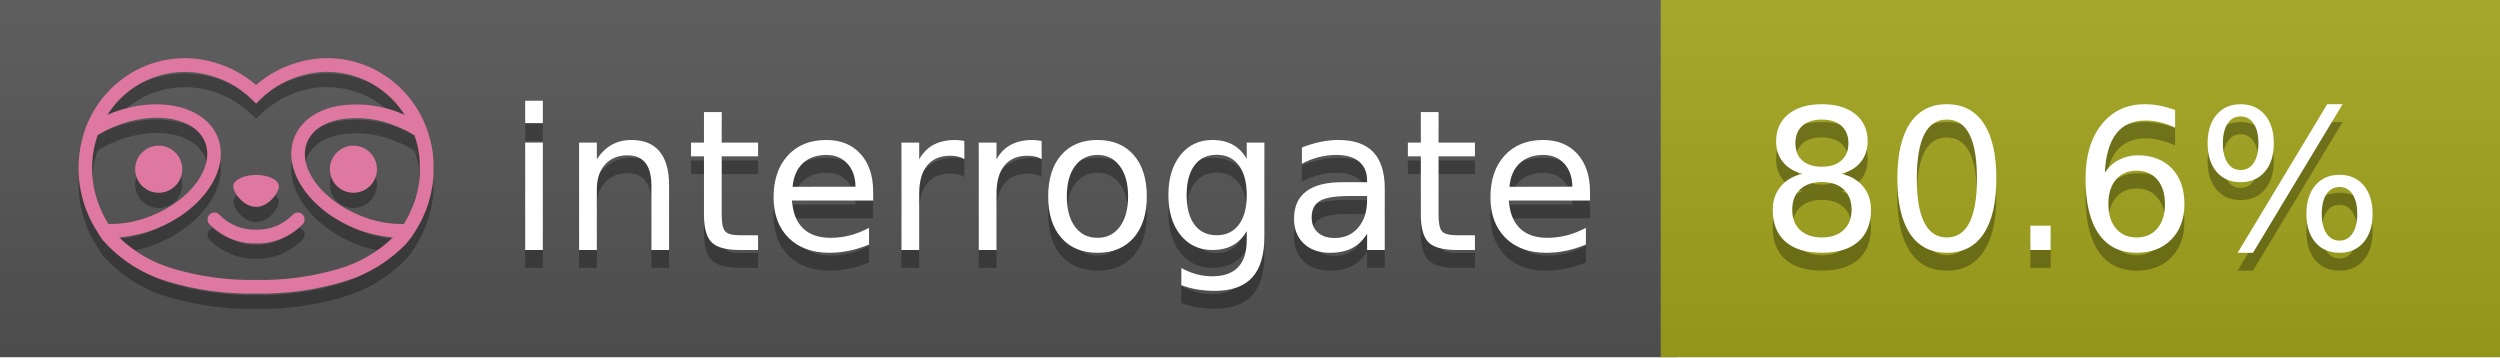
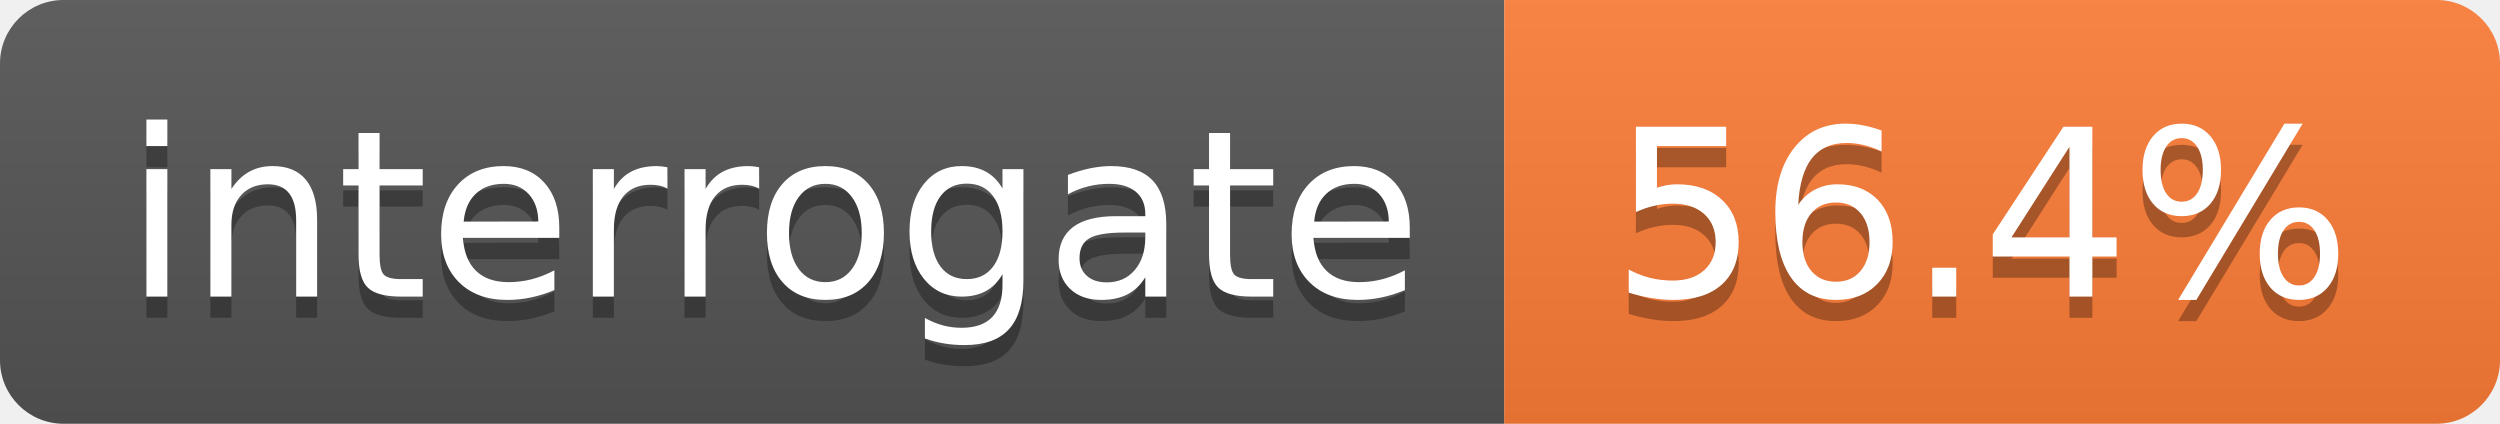
- <svg xmlns="http://www.w3.org/2000/svg" width="140" height="20" viewBox="0 0 140 20" version="1.1" xml:space="preserve" style="fill-rule:evenodd;clip-rule:evenodd;stroke-linejoin:round;stroke-miterlimit:2;">
-   <g transform="matrix(1,0,0,1,22,0)">
-     <g id="backgrounds" transform="matrix(1.32789,0,0,1,-22.3892,0)">
-       <rect x="0" y="0" width="71" height="20" style="fill:rgb(85,85,85);" />
-     </g>
-     <rect x="71" y="0" width="47" height="20" data-interrogate="color" style="fill:#a4a61d" />
-     <g transform="matrix(1.19746,0,0,1,-22.3744,-4.85723e-16)">
-       <rect x="0" y="0" width="118" height="20" style="fill:url(#_Linear1);" />
-     </g>
+ <svg xmlns="http://www.w3.org/2000/svg" width="118" height="20">
+   <linearGradient id="s" x2="0" y2="100%">
+     <stop offset="0" stop-color="#bbb" stop-opacity=".1" />
+     <stop offset="1" stop-opacity=".1" />
+   </linearGradient>
+   <clipPath id="r">
+     <rect width="118" height="20" rx="3" fill="#fff" />
+   </clipPath>
+   <g clip-path="url(#r)">
+     <rect width="71" height="20" fill="#555" />
+     <rect x="71" width="47" height="20" fill="#fe7d37" />
+     <rect width="118" height="20" fill="url(#s)" />
  </g>
  <g fill="#fff" text-anchor="middle" font-family="DejaVu Sans,Verdana,Geneva,sans-serif" font-size="110">
-     <text x="590" y="150" fill="#010101" fill-opacity=".3" transform="scale(.1)" textLength="610">interrogate</text>
-     <text x="590" y="140" transform="scale(.1)" textLength="610">interrogate</text>
-     <text x="1160" y="150" fill="#010101" fill-opacity=".3" transform="scale(.1)" textLength="370" data-interrogate="result">80.6%</text>
-     <text x="1160" y="140" transform="scale(.1)" textLength="370" data-interrogate="result">80.6%</text>
+     <text x="365" y="150" fill="#010101" fill-opacity=".3" transform="scale(.1)" textLength="610">interrogate</text>
+     <text x="365" y="140" transform="scale(.1)" textLength="610">interrogate</text>
+     <text x="935" y="150" fill="#010101" fill-opacity=".3" transform="scale(.1)" textLength="370">56.4%</text>
+     <text x="935" y="140" transform="scale(.1)" textLength="370">56.4%</text>
  </g>
-   <g id="logo-shadow" transform="matrix(0.854876,0,0,0.854876,-6.73514,1.732)">
-     <g transform="matrix(0.299012,0,0,0.299012,9.70229,-6.68582)">
-       <path d="M50,64.25C52.76,64.25 55,61.13 55,59.75C55,58.37 52.76,57.25 50,57.25C47.24,57.25 45,58.37 45,59.75C45,61.13 47.24,64.25 50,64.25Z" style="fill:rgb(1,1,1);fill-opacity:0.3;fill-rule:nonzero;" />
-     </g>
-     <g transform="matrix(0.299012,0,0,0.299012,9.70229,-6.68582)">
-       <path d="M88,49.05C86.506,43.475 83.018,38.638 78.2,35.46C72.969,32.002 66.539,30.844 60.43,32.26C56.576,33.145 52.995,34.958 50,37.54C46.998,34.958 43.411,33.149 39.55,32.27C33.441,30.853 27.011,32.011 21.78,35.47C16.97,38.652 13.489,43.489 12,49.06L12,49.13C11.82,49.79 11.66,50.46 11.53,51.13C11.146,53.207 11.021,55.323 11.16,57.43C11.16,58.03 11.26,58.63 11.34,59.23C11.34,59.51 11.43,59.79 11.48,60.07C11.53,60.35 11.58,60.68 11.64,60.98C11.7,61.28 11.8,61.69 11.89,62.05C11.98,62.41 11.99,62.47 12.05,62.68C12.16,63.07 12.28,63.46 12.41,63.84L12.58,64.34C12.72,64.74 12.88,65.14 13.04,65.53L13.23,65.98C13.403,66.373 13.583,66.767 13.77,67.16L13.99,67.59C14.19,67.97 14.39,68.35 14.61,68.73L14.87,69.15C15.1,69.52 15.33,69.89 15.58,70.26L15.58,70.32L15.99,70.93C16.14,71.14 16.29,71.36 16.45,71.57C20.206,75.83 25.086,78.95 30.53,80.57C36.839,82.48 43.41,83.385 50,83.25C56.599,83.374 63.177,82.456 69.49,80.53C74.644,78.978 79.303,76.102 83,72.19C83.34,71.78 83.65,71.35 84,70.92L84.18,70.66L84.33,70.44L84.41,70.32C84.55,70.12 84.67,69.9 84.81,69.7C85.07,69.3 85.32,68.89 85.55,68.48C85.78,68.07 86.02,67.65 86.23,67.22C86.31,67.05 86.39,66.88 86.47,66.7C86.67,66.28 86.85,65.87 87.03,65.44L87.23,64.92C87.397,64.487 87.55,64.05 87.69,63.61L87.85,63.09C87.98,62.64 88.1,62.19 88.21,61.74C88.21,61.57 88.3,61.39 88.33,61.22C88.43,60.75 88.52,60.22 88.6,59.79C88.6,59.64 88.66,59.49 88.68,59.33C88.77,58.71 88.84,58.08 88.88,57.45L88.88,54.17C88.817,53.164 88.693,52.162 88.51,51.17C88.38,50.5 88.23,49.84 88.05,49.17L88,49.05ZM85.89,56.44L85.89,57.23C85.89,57.78 85.79,58.32 85.72,58.86C85.72,59.01 85.72,59.15 85.65,59.3C85.59,59.7 85.51,60.11 85.43,60.51L85.32,60.99C85.23,61.38 85.12,61.77 85.01,62.16C85.01,62.31 84.93,62.46 84.88,62.6C84.74,63.04 84.59,63.47 84.42,63.9L84.27,64.28C84.1,64.71 83.91,65.14 83.71,65.56C83.51,65.98 83.43,66.12 83.28,66.4L83.01,66.91C82.83,67.223 82.643,67.537 82.45,67.85L82.35,68.01C79.121,68.047 75.918,67.434 72.93,66.21C64.27,62.74 59,55.52 61.18,50.11C62.18,47.6 64.7,45.82 68.26,45.11C72.489,44.395 76.835,44.908 80.78,46.59C82.141,47.144 83.453,47.813 84.7,48.59C84.76,48.76 84.82,48.93 84.88,49.1C84.94,49.27 85.05,49.63 85.12,49.9C85.28,50.5 85.44,51.1 85.55,51.73C85.691,52.507 85.792,53.292 85.85,54.08L85.85,55.89C85.85,56.12 85.91,56.25 85.91,56.45L85.89,56.44ZM17.66,68C16.668,66.435 15.869,64.756 15.28,63L15.17,62.68C15.06,62.35 14.96,62.01 14.87,61.68C14.823,61.493 14.777,61.31 14.73,61.13C14.66,60.84 14.59,60.55 14.53,60.27C14.47,59.99 14.43,59.72 14.38,59.44C14.33,59.16 14.3,59 14.27,58.78C14.2,58.27 14.15,57.78 14.11,57.23L14.11,57.03C14.008,55.236 14.122,53.437 14.45,51.67C14.56,51.06 14.71,50.46 14.88,49.87C14.96,49.59 15.04,49.32 15.13,49.05C15.22,48.78 15.24,48.72 15.3,48.55C16.548,47.774 17.859,47.105 19.22,46.55C27.86,43.09 36.65,44.67 38.82,50.08C40.99,55.49 35.73,62.74 27.09,66.2C24.101,67.431 20.893,68.043 17.66,68ZM68.57,77.68C62.554,79.508 56.287,80.376 50,80.25C43.737,80.37 37.495,79.506 31.5,77.69C27.185,76.38 23.243,74.062 20,70.93C22.815,70.706 25.58,70.055 28.2,69C38.37,64.92 44.39,56 41.6,49C38.81,42 28.27,39.72 18.1,43.8L17.43,44.09C18.973,41.648 21.019,39.561 23.43,37.97C26.671,35.824 30.473,34.68 34.36,34.68C35.884,34.681 37.404,34.852 38.89,35.19C42.694,36.049 46.191,37.935 49,40.64L50,41.64L51,40.64C53.797,37.937 57.279,36.049 61.07,35.18C66.402,33.947 72.014,34.968 76.57,38C78.98,39.588 81.026,41.671 82.57,44.11L81.9,43.82C77.409,41.921 72.464,41.355 67.66,42.19C63.08,43.12 59.79,45.54 58.39,49.02C55.6,55.97 61.62,64.94 71.79,69.02C74.414,70.07 77.182,70.714 80,70.93C76.776,74.05 72.859,76.363 68.57,77.68Z" style="fill:rgb(1,1,1);fill-opacity:0.3;fill-rule:nonzero;" />
-     </g>
-     <g transform="matrix(0.299012,0,0,0.299012,9.70229,-6.68582)">
-       <circle cx="71.33" cy="56" r="5.16" style="fill:rgb(1,1,1);fill-opacity:0.3;" />
-     </g>
-     <g transform="matrix(0.299012,0,0,0.299012,9.70229,-6.68582)">
-       <circle cx="28.67" cy="56" r="5.16" style="fill:rgb(1,1,1);fill-opacity:0.3;" />
-     </g>
-     <g transform="matrix(0.299012,0,0,0.299012,9.70229,-6.68582)">
-       <path d="M58,66C55.912,68.161 53.003,69.339 50,69.24C46.997,69.339 44.088,68.161 42,66C41.714,65.677 41.302,65.491 40.87,65.491C40.042,65.491 39.361,66.172 39.361,67C39.361,67.368 39.496,67.724 39.74,68C42.403,70.804 46.134,72.35 50,72.25C53.862,72.347 57.59,70.802 60.25,68C60.495,67.725 60.63,67.369 60.63,67C60.63,66.174 59.951,65.495 59.125,65.495C58.695,65.495 58.285,65.679 58,66Z" style="fill:rgb(1,1,1);fill-opacity:0.3;fill-rule:nonzero;" />
-     </g>
-   </g>
-   <g id="logo-pink" transform="matrix(0.854876,0,0,0.854876,-6.73514,0.877124)">
-     <g transform="matrix(0.299012,0,0,0.299012,9.70229,-6.68582)">
-       <path d="M50,64.25C52.76,64.25 55,61.13 55,59.75C55,58.37 52.76,57.25 50,57.25C47.24,57.25 45,58.37 45,59.75C45,61.13 47.24,64.25 50,64.25Z" style="fill:rgb(222,120,160);fill-rule:nonzero;" />
-     </g>
-     <g transform="matrix(0.299012,0,0,0.299012,9.70229,-6.68582)">
-       <path d="M88,49.05C86.506,43.475 83.018,38.638 78.2,35.46C72.969,32.002 66.539,30.844 60.43,32.26C56.576,33.145 52.995,34.958 50,37.54C46.998,34.958 43.411,33.149 39.55,32.27C33.441,30.853 27.011,32.011 21.78,35.47C16.97,38.652 13.489,43.489 12,49.06L12,49.13C11.82,49.79 11.66,50.46 11.53,51.13C11.146,53.207 11.021,55.323 11.16,57.43C11.16,58.03 11.26,58.63 11.34,59.23C11.34,59.51 11.43,59.79 11.48,60.07C11.53,60.35 11.58,60.68 11.64,60.98C11.7,61.28 11.8,61.69 11.89,62.05C11.98,62.41 11.99,62.47 12.05,62.68C12.16,63.07 12.28,63.46 12.41,63.84L12.58,64.34C12.72,64.74 12.88,65.14 13.04,65.53L13.23,65.98C13.403,66.373 13.583,66.767 13.77,67.16L13.99,67.59C14.19,67.97 14.39,68.35 14.61,68.73L14.87,69.15C15.1,69.52 15.33,69.89 15.58,70.26L15.58,70.32L15.99,70.93C16.14,71.14 16.29,71.36 16.45,71.57C20.206,75.83 25.086,78.95 30.53,80.57C36.839,82.48 43.41,83.385 50,83.25C56.599,83.374 63.177,82.456 69.49,80.53C74.644,78.978 79.303,76.102 83,72.19C83.34,71.78 83.65,71.35 84,70.92L84.18,70.66L84.33,70.44L84.41,70.32C84.55,70.12 84.67,69.9 84.81,69.7C85.07,69.3 85.32,68.89 85.55,68.48C85.78,68.07 86.02,67.65 86.23,67.22C86.31,67.05 86.39,66.88 86.47,66.7C86.67,66.28 86.85,65.87 87.03,65.44L87.23,64.92C87.397,64.487 87.55,64.05 87.69,63.61L87.85,63.09C87.98,62.64 88.1,62.19 88.21,61.74C88.21,61.57 88.3,61.39 88.33,61.22C88.43,60.75 88.52,60.22 88.6,59.79C88.6,59.64 88.66,59.49 88.68,59.33C88.77,58.71 88.84,58.08 88.88,57.45L88.88,54.17C88.817,53.164 88.693,52.162 88.51,51.17C88.38,50.5 88.23,49.84 88.05,49.17L88,49.05ZM85.89,56.44L85.89,57.23C85.89,57.78 85.79,58.32 85.72,58.86C85.72,59.01 85.72,59.15 85.65,59.3C85.59,59.7 85.51,60.11 85.43,60.51L85.32,60.99C85.23,61.38 85.12,61.77 85.01,62.16C85.01,62.31 84.93,62.46 84.88,62.6C84.74,63.04 84.59,63.47 84.42,63.9L84.27,64.28C84.1,64.71 83.91,65.14 83.71,65.56C83.51,65.98 83.43,66.12 83.28,66.4L83.01,66.91C82.83,67.223 82.643,67.537 82.45,67.85L82.35,68.01C79.121,68.047 75.918,67.434 72.93,66.21C64.27,62.74 59,55.52 61.18,50.11C62.18,47.6 64.7,45.82 68.26,45.11C72.489,44.395 76.835,44.908 80.78,46.59C82.141,47.144 83.453,47.813 84.7,48.59C84.76,48.76 84.82,48.93 84.88,49.1C84.94,49.27 85.05,49.63 85.12,49.9C85.28,50.5 85.44,51.1 85.55,51.73C85.691,52.507 85.792,53.292 85.85,54.08L85.85,55.89C85.85,56.12 85.91,56.25 85.91,56.45L85.89,56.44ZM17.66,68C16.668,66.435 15.869,64.756 15.28,63L15.17,62.68C15.06,62.35 14.96,62.01 14.87,61.68C14.823,61.493 14.777,61.31 14.73,61.13C14.66,60.84 14.59,60.55 14.53,60.27C14.47,59.99 14.43,59.72 14.38,59.44C14.33,59.16 14.3,59 14.27,58.78C14.2,58.27 14.15,57.78 14.11,57.23L14.11,57.03C14.008,55.236 14.122,53.437 14.45,51.67C14.56,51.06 14.71,50.46 14.88,49.87C14.96,49.59 15.04,49.32 15.13,49.05C15.22,48.78 15.24,48.72 15.3,48.55C16.548,47.774 17.859,47.105 19.22,46.55C27.86,43.09 36.65,44.67 38.82,50.08C40.99,55.49 35.73,62.74 27.09,66.2C24.101,67.431 20.893,68.043 17.66,68ZM68.57,77.68C62.554,79.508 56.287,80.376 50,80.25C43.737,80.37 37.495,79.506 31.5,77.69C27.185,76.38 23.243,74.062 20,70.93C22.815,70.706 25.58,70.055 28.2,69C38.37,64.92 44.39,56 41.6,49C38.81,42 28.27,39.72 18.1,43.8L17.43,44.09C18.973,41.648 21.019,39.561 23.43,37.97C26.671,35.824 30.473,34.68 34.36,34.68C35.884,34.681 37.404,34.852 38.89,35.19C42.694,36.049 46.191,37.935 49,40.64L50,41.64L51,40.64C53.797,37.937 57.279,36.049 61.07,35.18C66.402,33.947 72.014,34.968 76.57,38C78.98,39.588 81.026,41.671 82.57,44.11L81.9,43.82C77.409,41.921 72.464,41.355 67.66,42.19C63.08,43.12 59.79,45.54 58.39,49.02C55.6,55.97 61.62,64.94 71.79,69.02C74.414,70.07 77.182,70.714 80,70.93C76.776,74.05 72.859,76.363 68.57,77.68Z" style="fill:rgb(222,120,160);fill-rule:nonzero;" />
-     </g>
-     <g transform="matrix(0.299012,0,0,0.299012,9.70229,-6.68582)">
-       <circle cx="71.33" cy="56" r="5.16" style="fill:rgb(222,120,160);" />
-     </g>
-     <g transform="matrix(0.299012,0,0,0.299012,9.70229,-6.68582)">
-       <circle cx="28.67" cy="56" r="5.16" style="fill:rgb(222,120,160);" />
-     </g>
-     <g transform="matrix(0.299012,0,0,0.299012,9.70229,-6.68582)">
-       <path d="M58,66C55.912,68.161 53.003,69.339 50,69.24C46.997,69.339 44.088,68.161 42,66C41.714,65.677 41.302,65.491 40.87,65.491C40.042,65.491 39.361,66.172 39.361,67C39.361,67.368 39.496,67.724 39.74,68C42.403,70.804 46.134,72.35 50,72.25C53.862,72.347 57.59,70.802 60.25,68C60.495,67.725 60.63,67.369 60.63,67C60.63,66.174 59.951,65.495 59.125,65.495C58.695,65.495 58.285,65.679 58,66Z" style="fill:rgb(222,120,160);fill-rule:nonzero;" />
-     </g>
-   </g>
-   <defs>
-     <linearGradient id="_Linear1" x1="0" y1="0" x2="1" y2="0" gradientUnits="userSpaceOnUse" gradientTransform="matrix(1.22465e-15,20,-20,1.22465e-15,0,0)">
-       <stop offset="0" style="stop-color:rgb(187,187,187);stop-opacity:0.1" />
-       <stop offset="1" style="stop-color:black;stop-opacity:0.1" />
-     </linearGradient>
-   </defs>
</svg>
